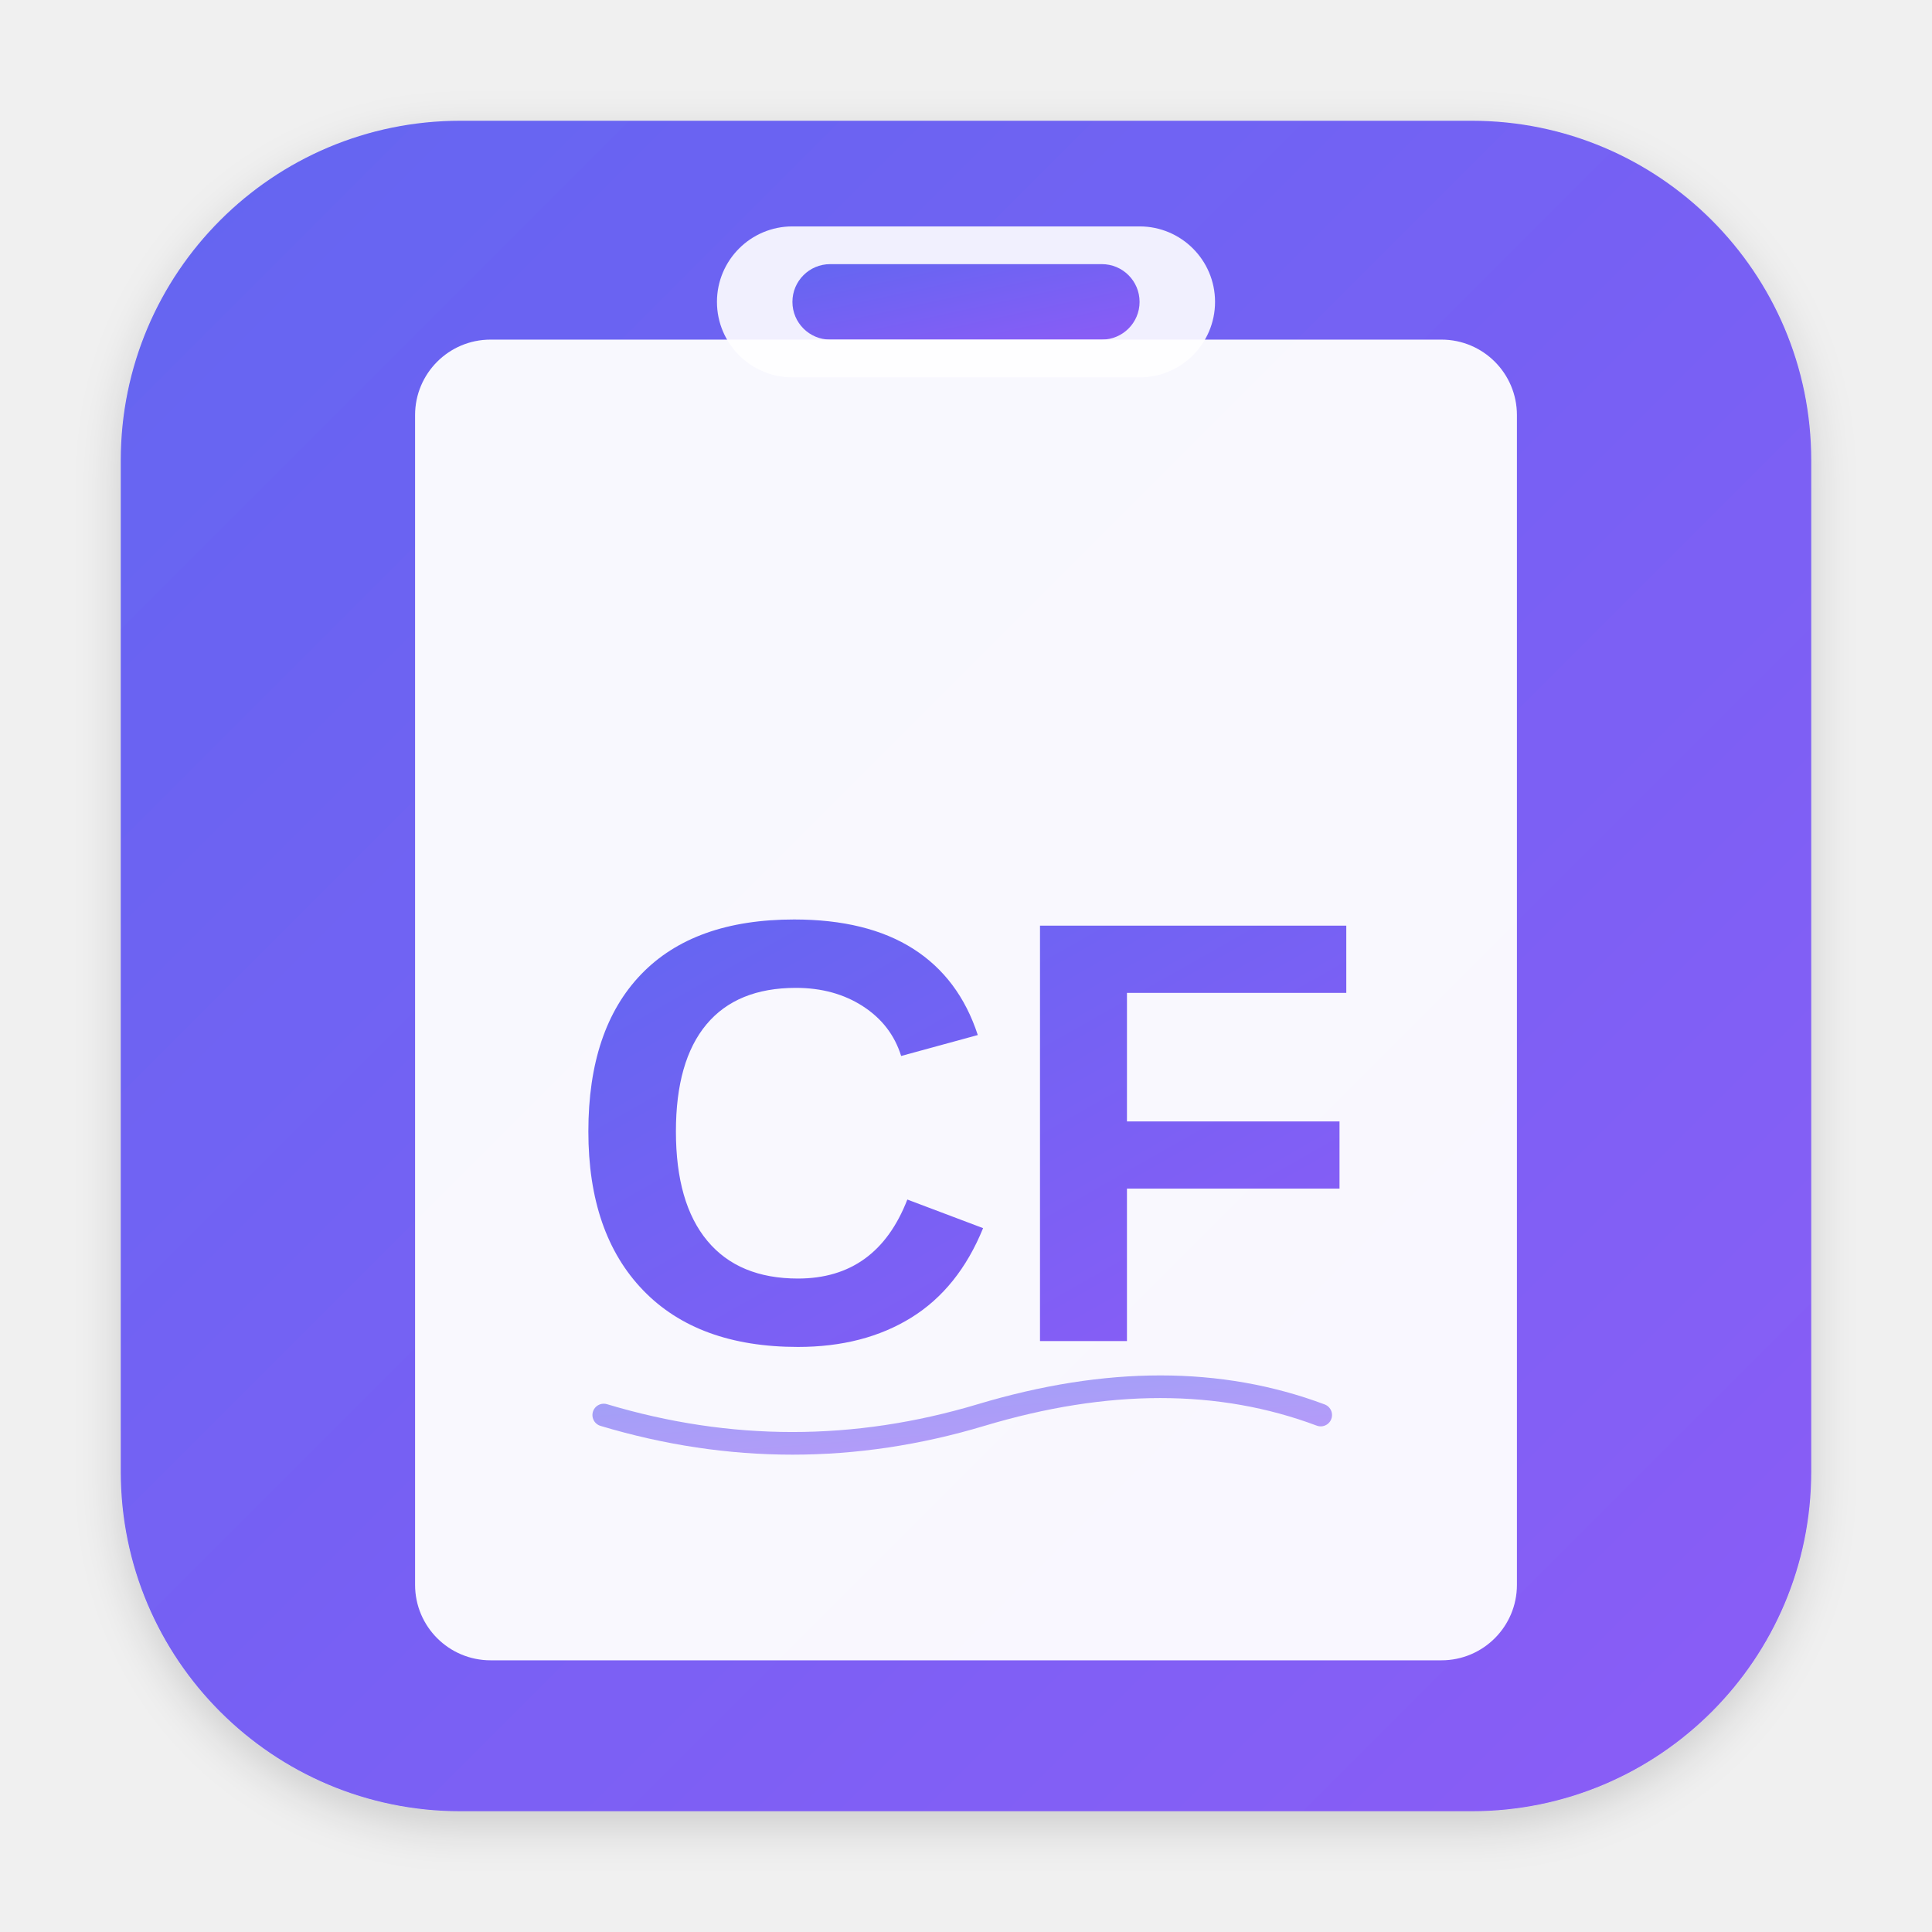
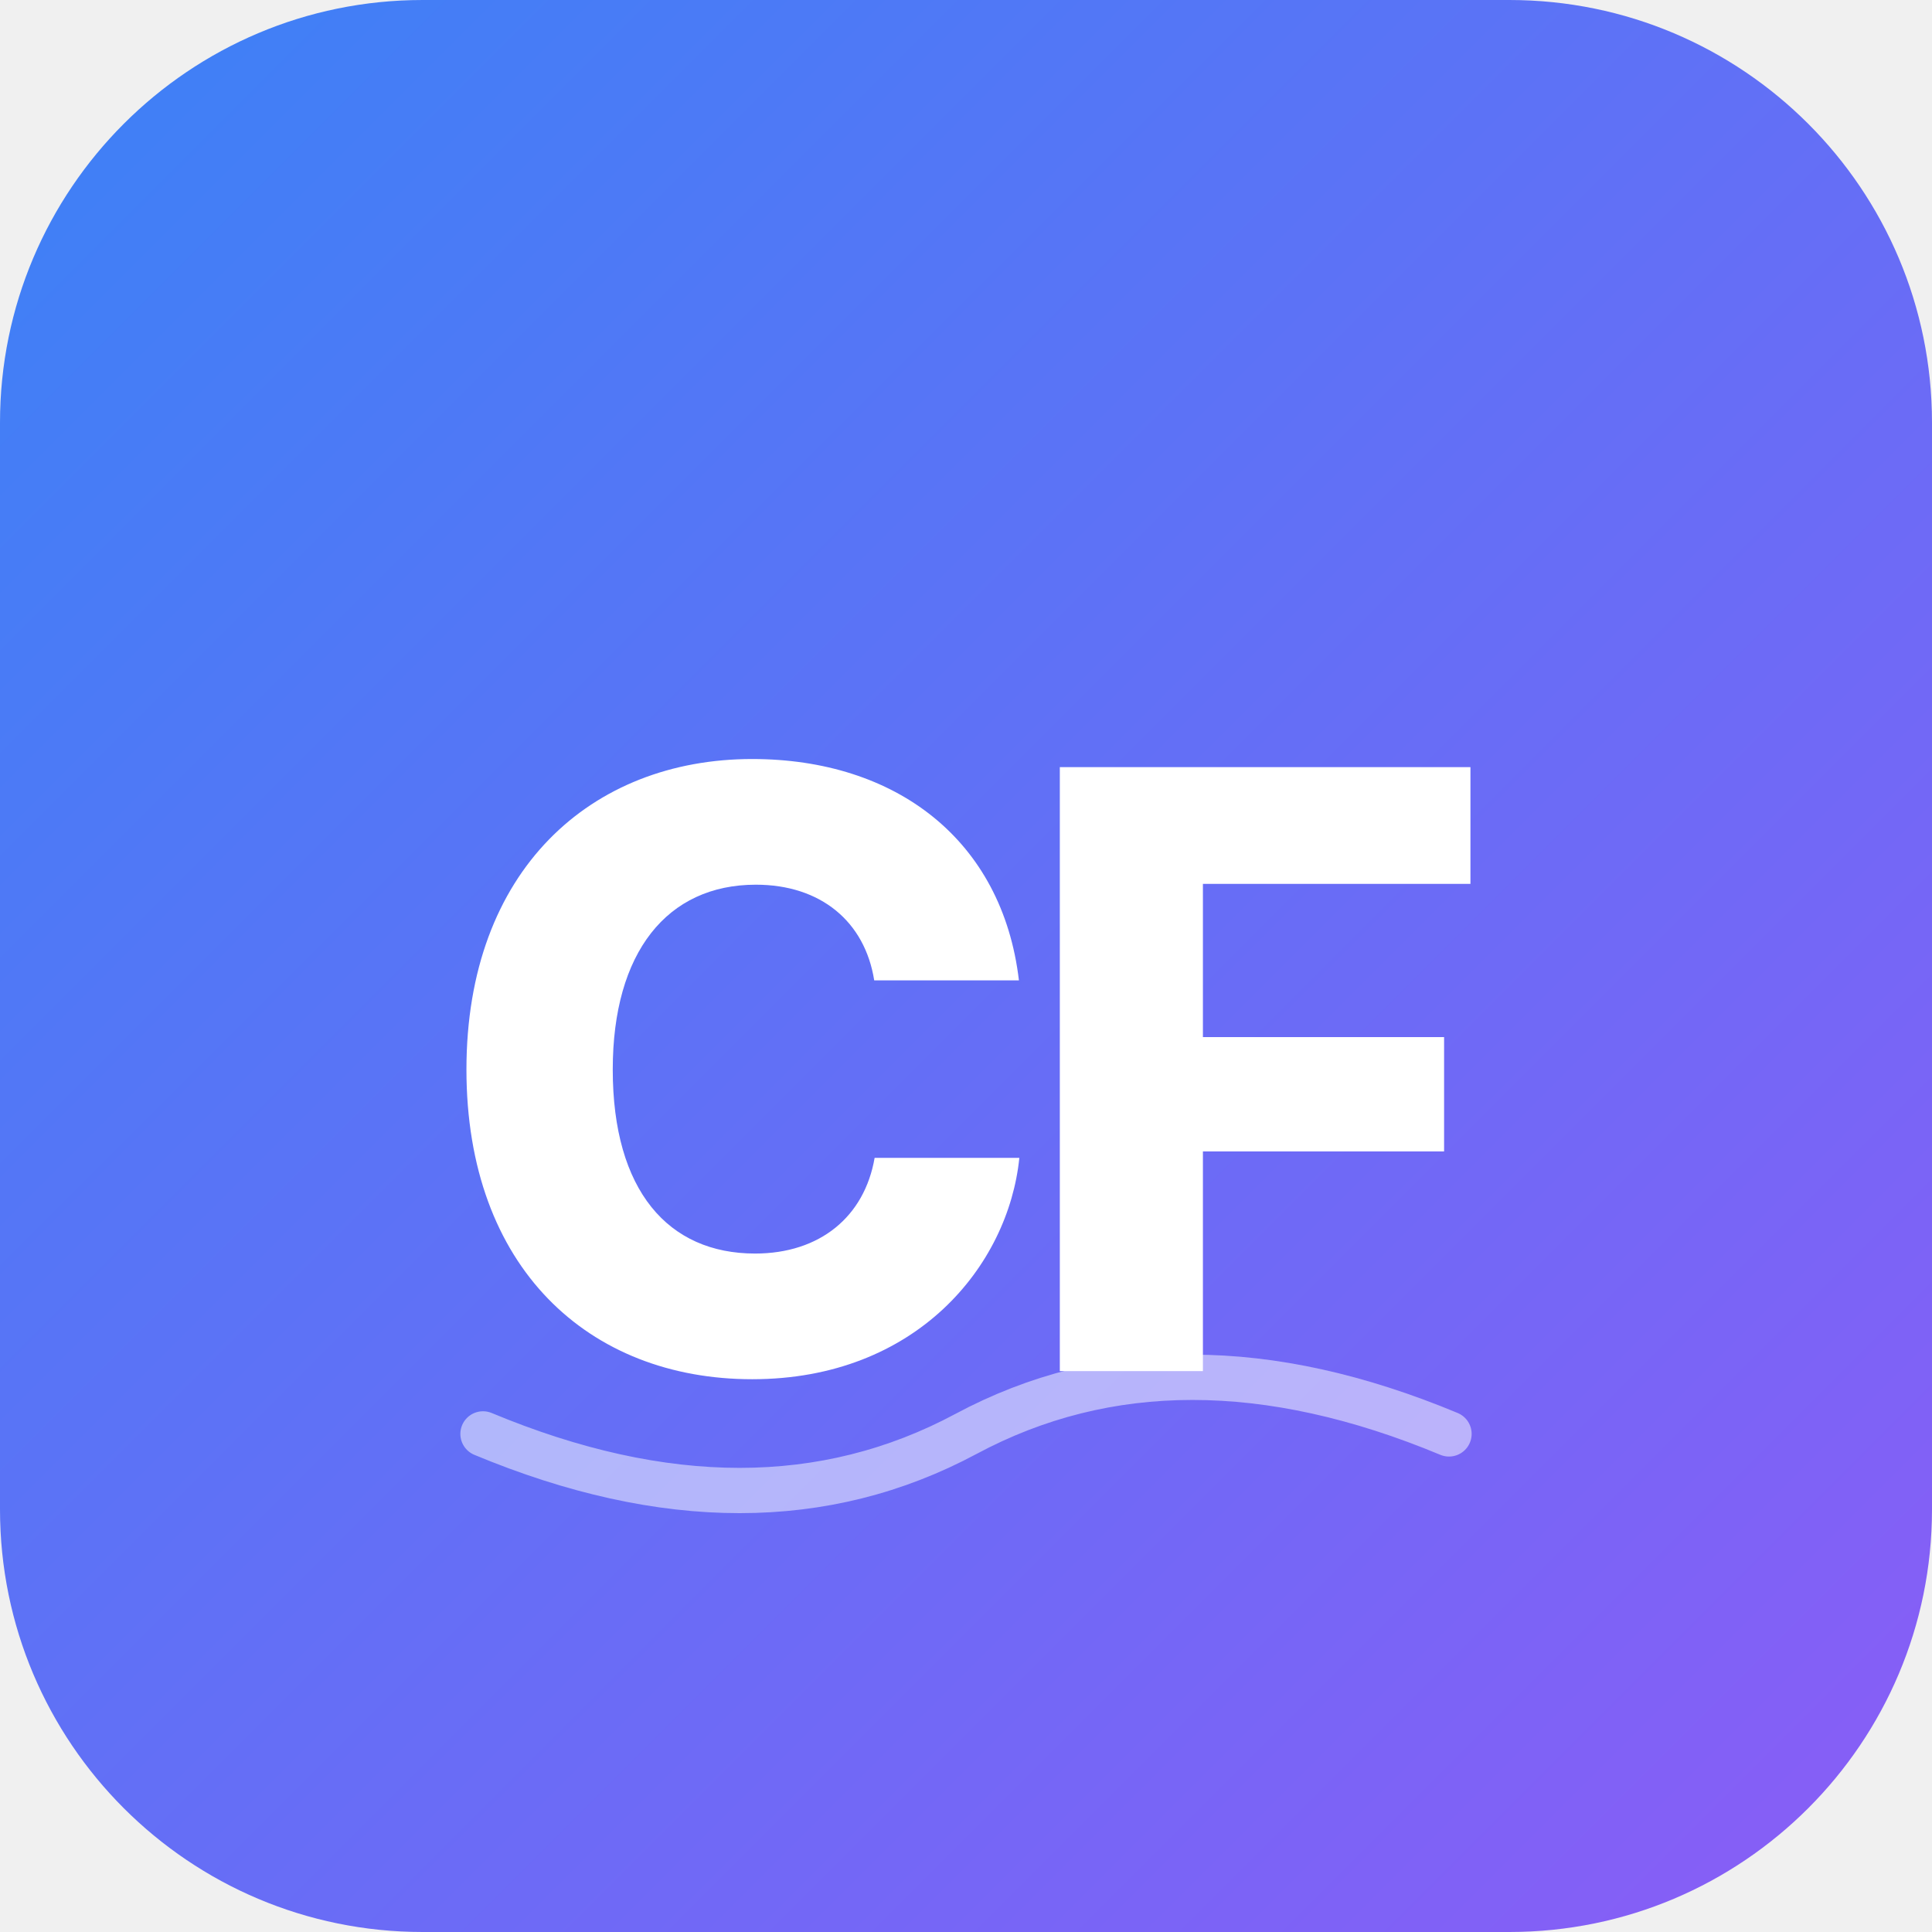
<svg xmlns="http://www.w3.org/2000/svg" viewBox="0 0 1024 1024">
  <defs>
-     <linearGradient id="bgGradient" x1="0%" y1="0%" x2="100%" y2="100%">
-       <stop offset="0%" style="stop-color:#6366F1" />
+     <linearGradient id="grad" x1="0%" y1="0%" x2="100%" y2="100%">
+       <stop offset="0%" style="stop-color:#3B82F6" />
      <stop offset="100%" style="stop-color:#8B5CF6" />
    </linearGradient>
-     <filter id="shadow" x="-20%" y="-20%" width="140%" height="140%">
-       <feDropShadow dx="0" dy="8" stdDeviation="12" flood-color="#000" flood-opacity="0.15" />
-     </filter>
  </defs>
-   <rect x="64" y="64" width="896" height="896" rx="180" ry="180" fill="url(#bgGradient)" filter="url(#shadow)" />
-   <rect x="380" y="120" width="264" height="80" rx="40" ry="40" fill="#FFF" opacity="0.9" />
-   <rect x="420" y="140" width="184" height="40" rx="20" ry="20" fill="url(#bgGradient)" />
-   <rect x="220" y="180" width="584" height="700" rx="40" ry="40" fill="#FFF" opacity="0.95" />
-   <text x="512" y="620" font-family="SF Pro Display, -apple-system, BlinkMacSystemFont, Helvetica Neue, Arial, sans-serif" font-size="320" font-weight="700" fill="url(#bgGradient)" text-anchor="middle" dominant-baseline="middle">CF</text>
-   <path d="M320 750 Q420 780, 520 750 Q620 720, 700 750" stroke="url(#bgGradient)" stroke-width="12" stroke-linecap="round" fill="none" opacity="0.6" />
+   <rect width="1024" height="1024" rx="224" ry="224" fill="url(#grad)" />
+   <text x="512" y="560" font-family="SF Pro Rounded, SF Pro Display, -apple-system, BlinkMacSystemFont, sans-serif" font-size="440" font-weight="800" letter-spacing="-20" fill="#FFFFFF" text-anchor="middle" dominant-baseline="middle">CF</text>
+   <path d="M256 760 Q400 820, 512 760 Q624 700, 768 760" stroke="#FFFFFF" stroke-width="24" stroke-linecap="round" fill="none" opacity="0.5" />
</svg>
